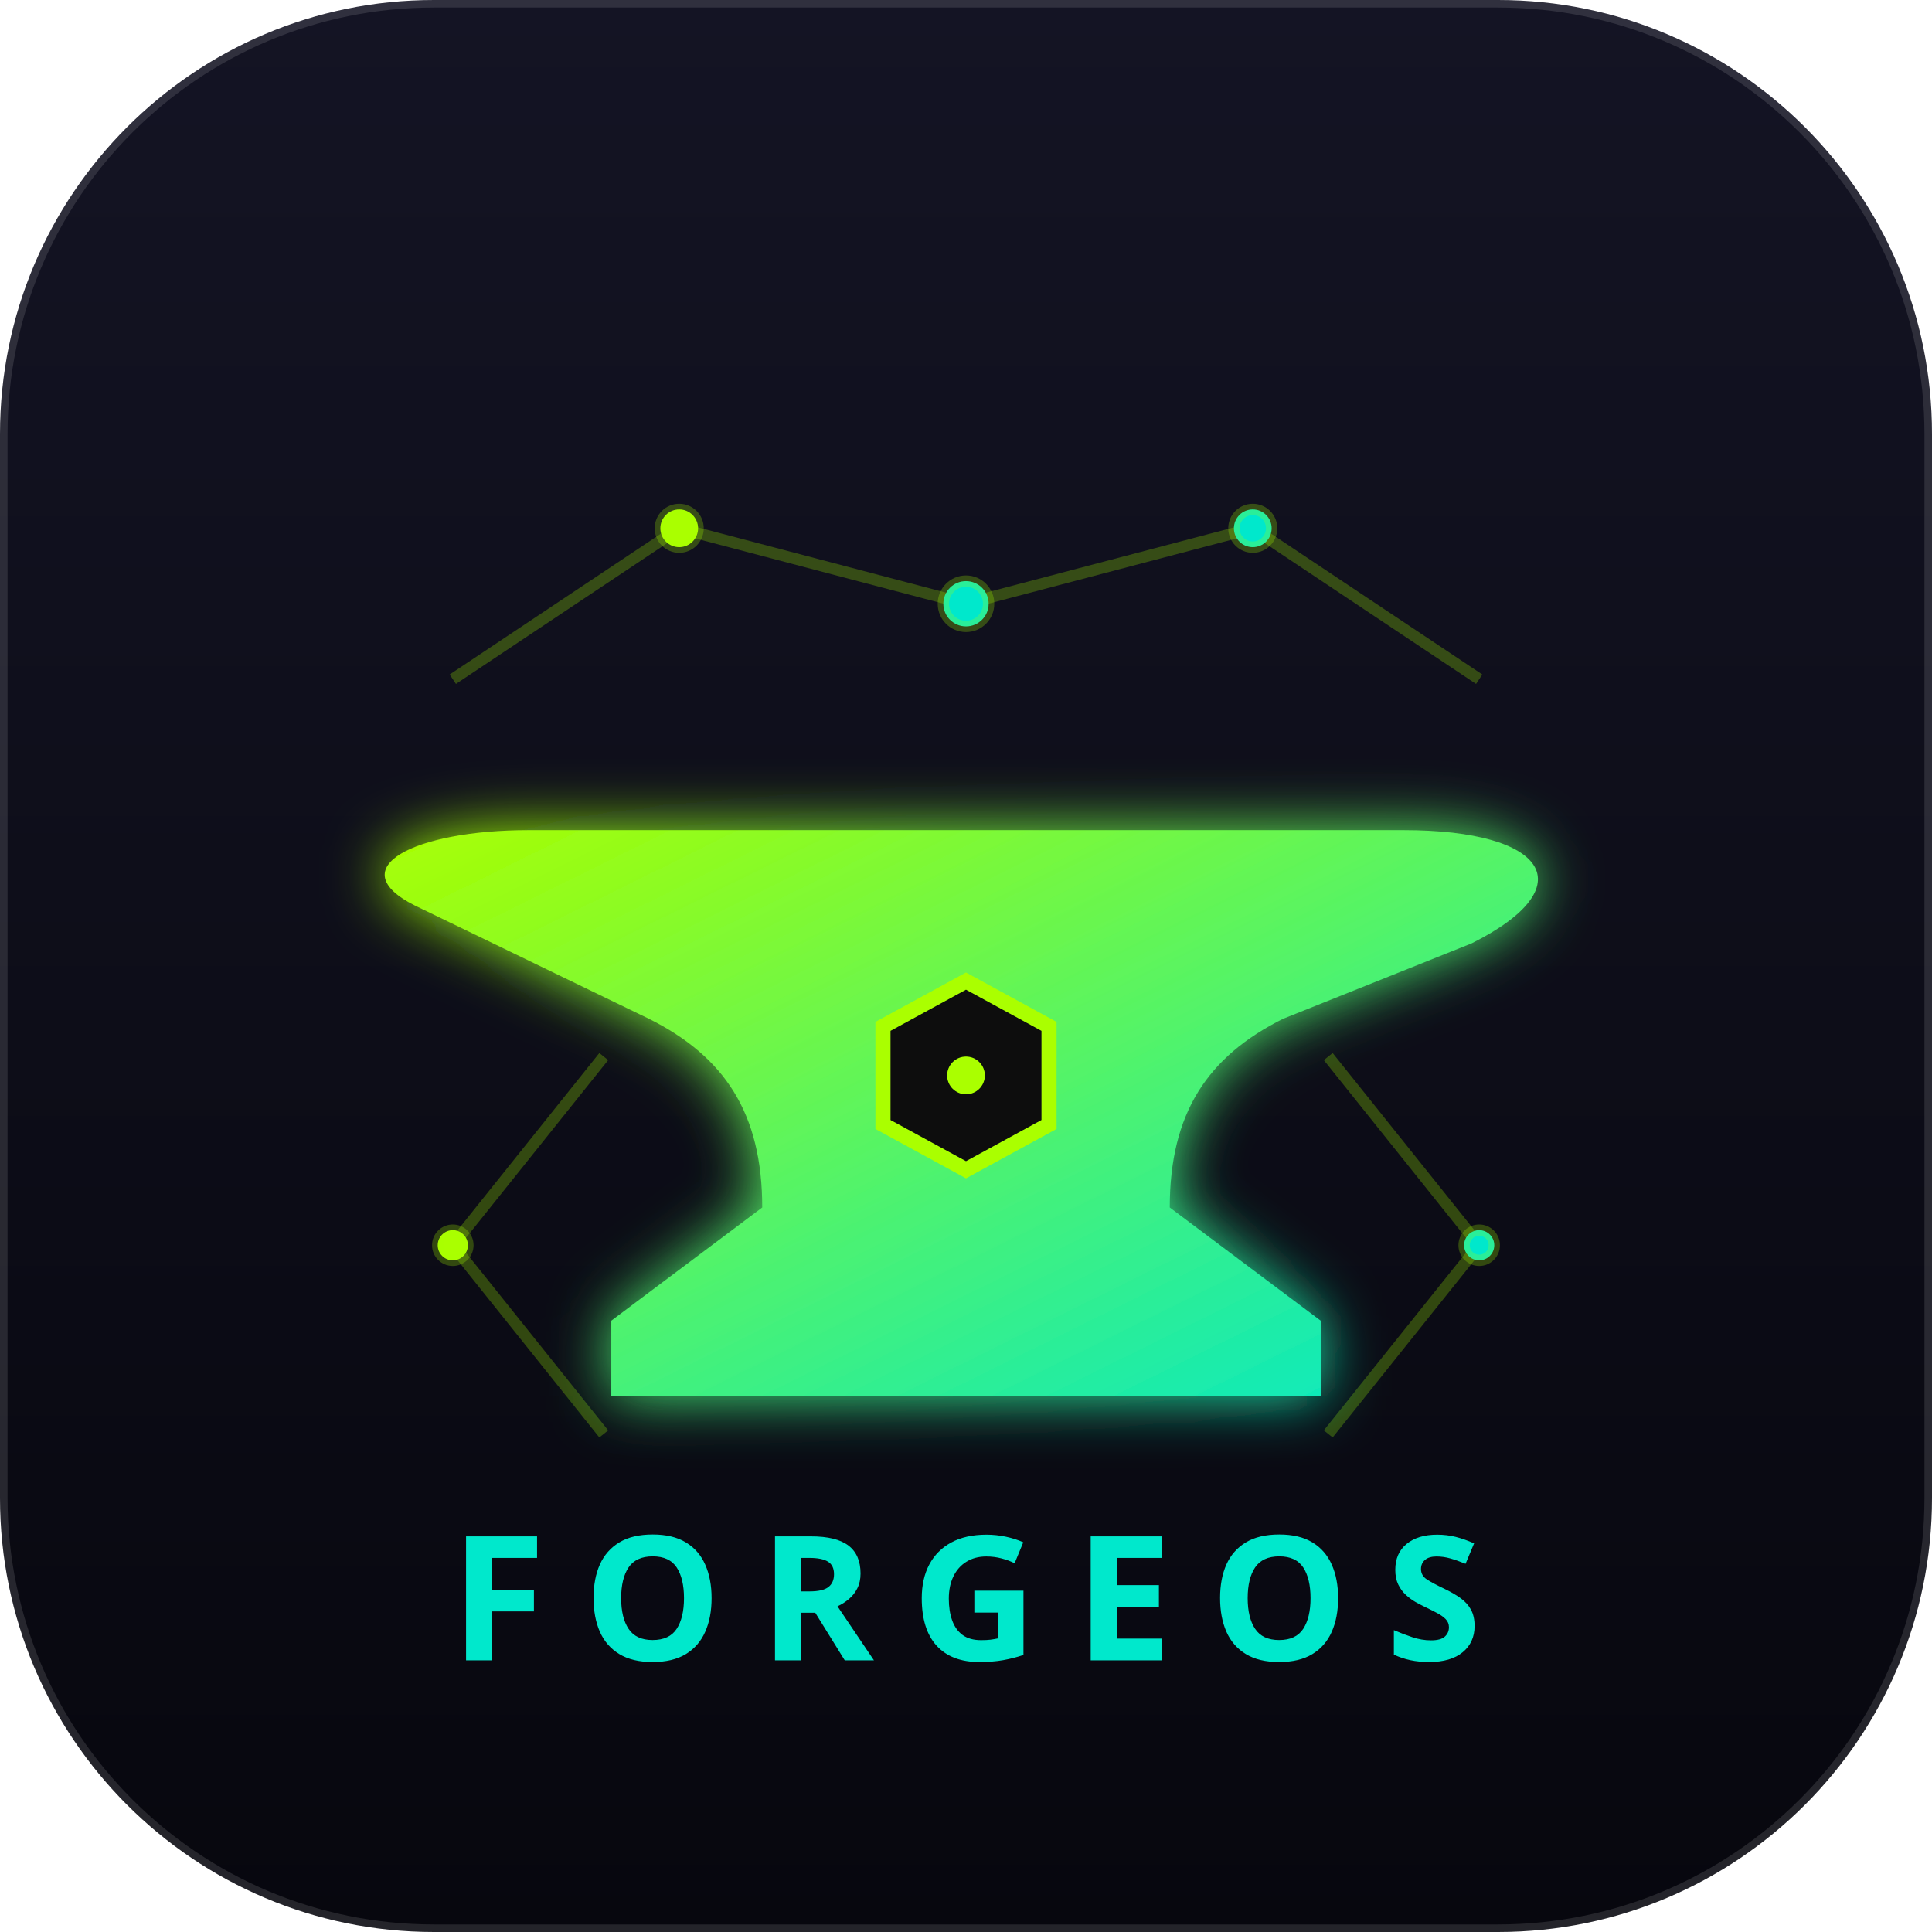
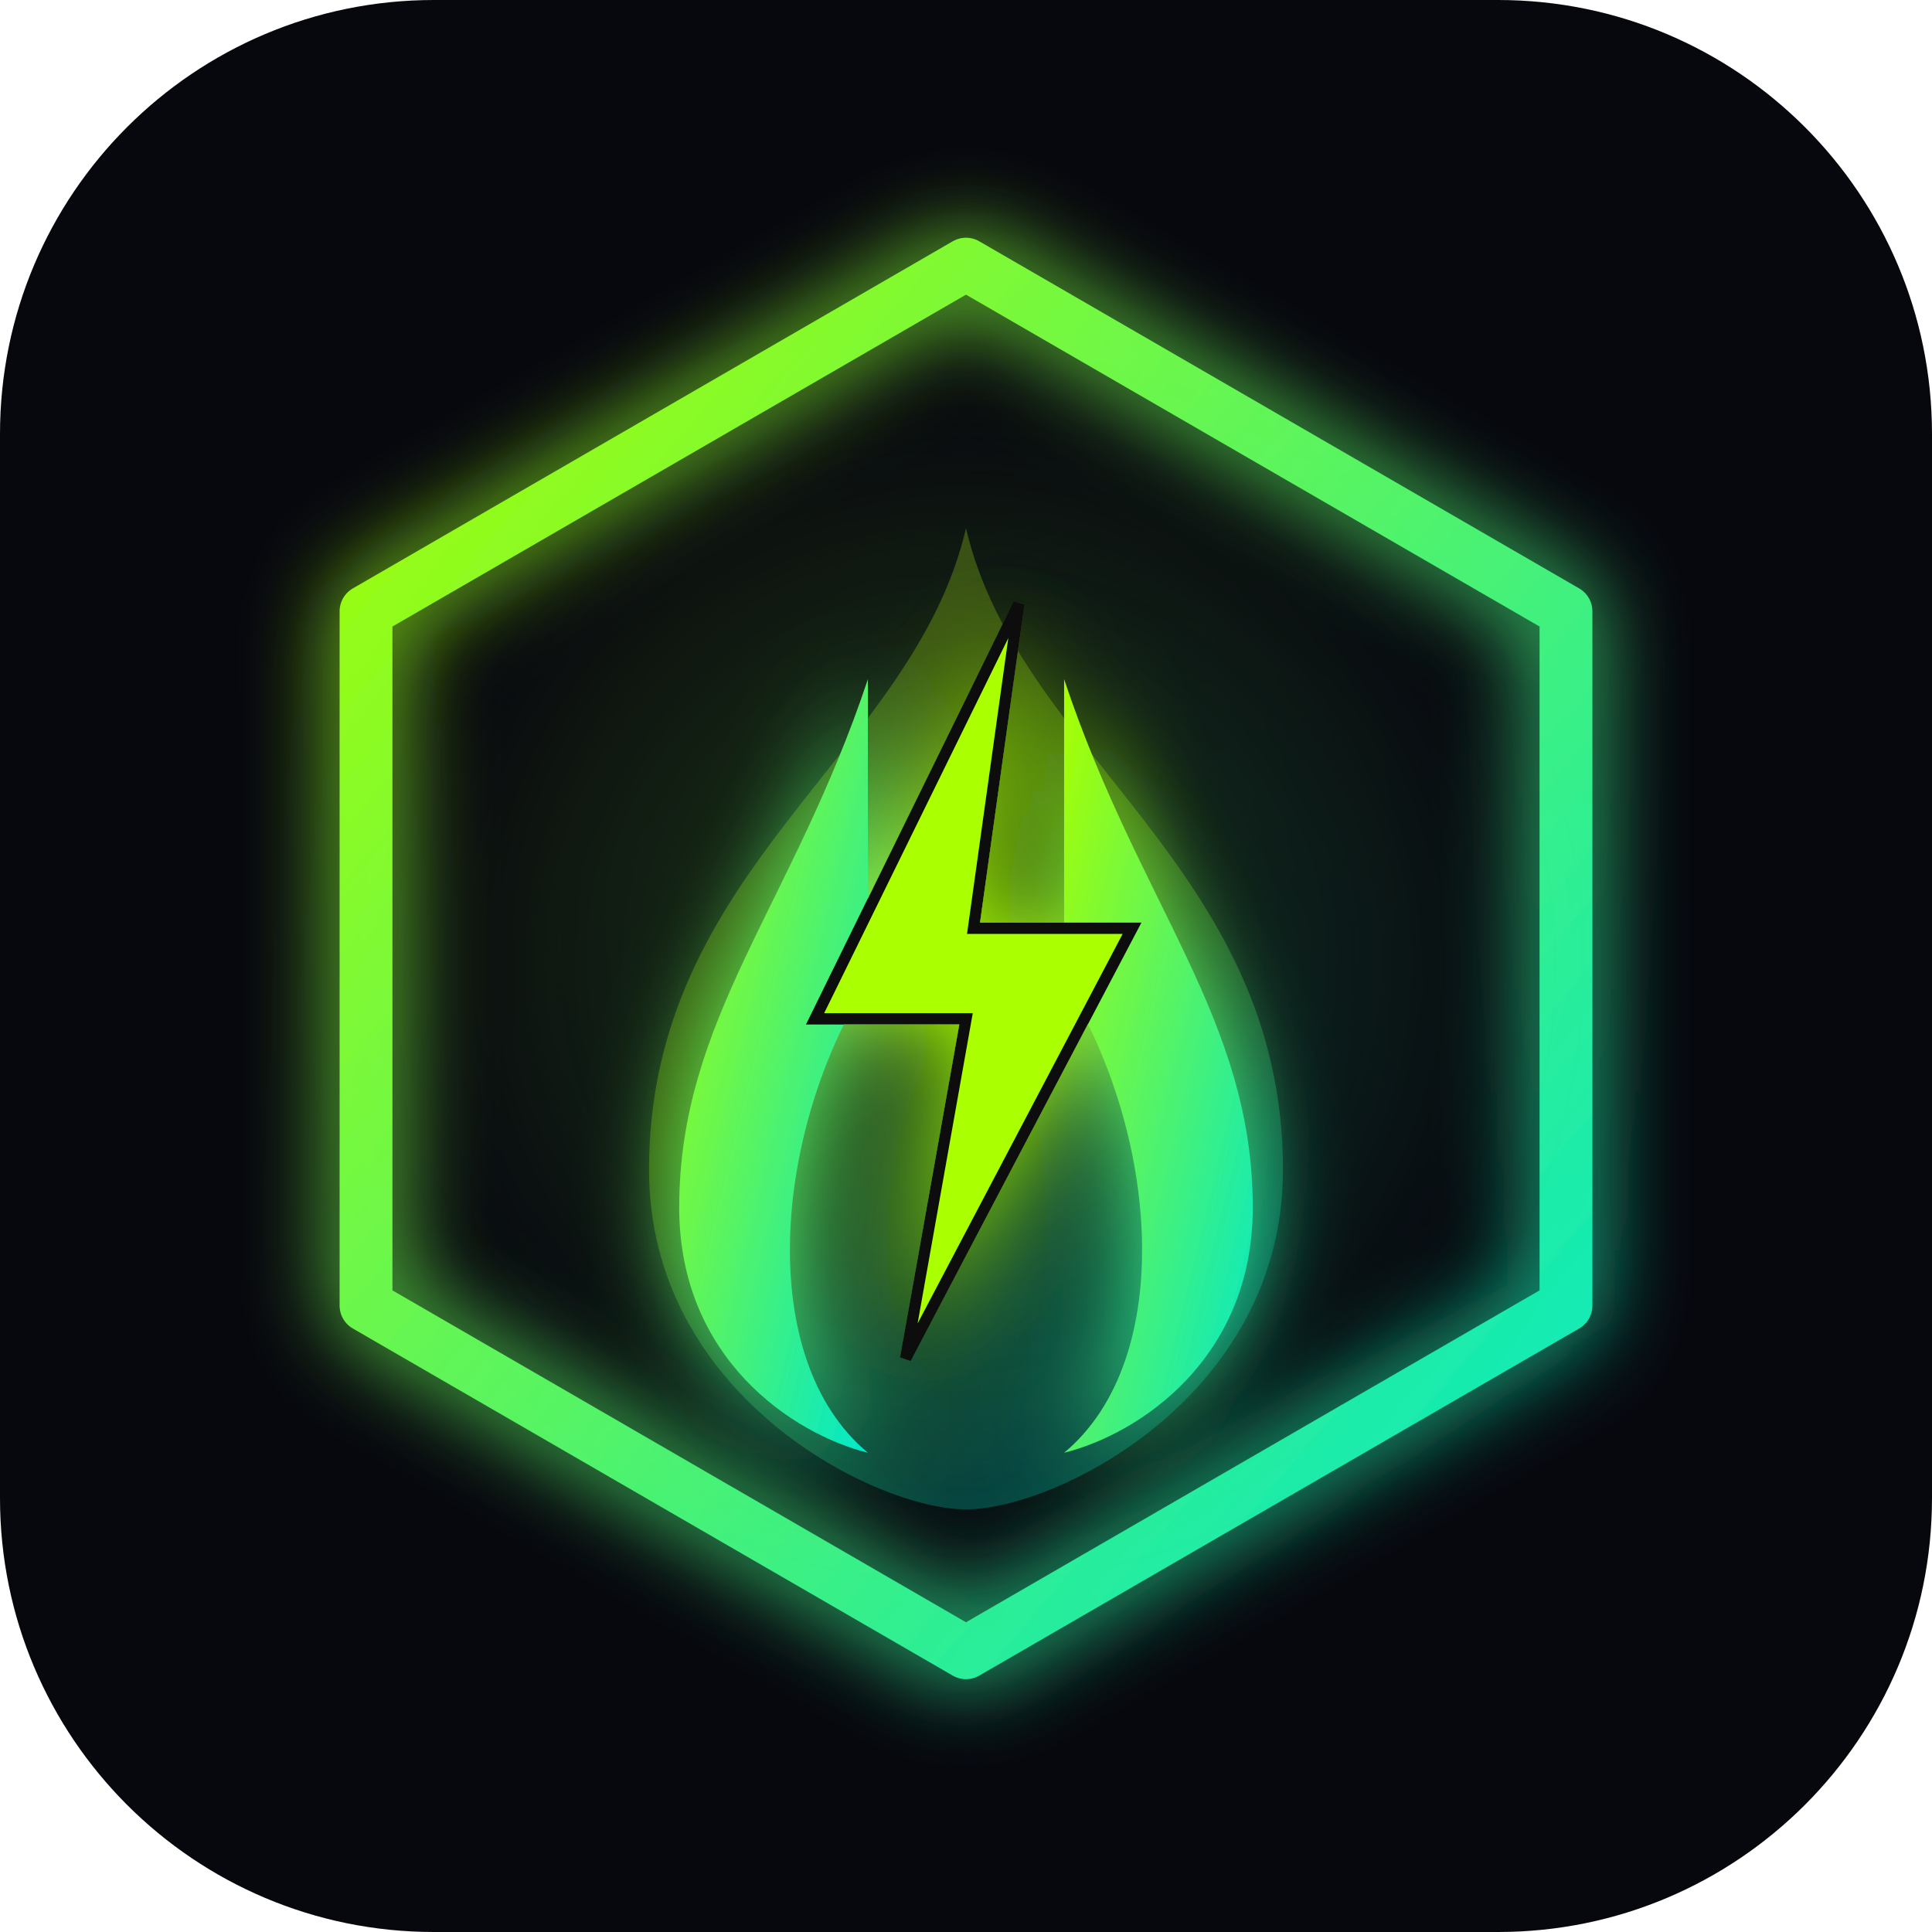
<svg xmlns="http://www.w3.org/2000/svg" viewBox="0 0 512 512">
  <defs>
-     <linearGradient id="cyberGrad" x1="0%" y1="0%" x2="100%" y2="100%">
+     <linearGradient id="neonGradient" x1="0%" y1="0%" x2="100%" y2="100%">
      <stop offset="0%" stop-color="#AAFF00" />
      <stop offset="100%" stop-color="#00E8CC" />
    </linearGradient>
-     <linearGradient id="bgGrad" x1="0%" y1="0%" x2="0%" y2="100%">
-       <stop offset="0%" stop-color="#141424" />
-       <stop offset="100%" stop-color="#07070E" />
+     <linearGradient id="flameGrad" x1="0%" y1="0%" x2="50%" y2="100%">
+       <stop offset="0%" stop-color="#CCFF33" />
+       <stop offset="50%" stop-color="#AAFF00" />
+       <stop offset="100%" stop-color="#00E8CC" />
    </linearGradient>
-     <filter id="neonGlow" x="-20%" y="-20%" width="140%" height="140%">
-       <feGaussianBlur stdDeviation="8" result="blur" />
+     <filter id="hexGlow" x="-20%" y="-20%" width="140%" height="140%">
+       <feGaussianBlur stdDeviation="12" result="blur" />
      <feMerge>
        <feMergeNode in="blur" />
        <feMergeNode in="SourceGraphic" />
      </feMerge>
    </filter>
  </defs>
-   <rect width="512" height="512" rx="115" fill="url(#bgGrad)" stroke="rgba(255,255,255,0.12)" stroke-width="4" />
-   <g stroke="rgba(170, 255, 0, 0.25)" stroke-width="3" fill="none">
-     <path d="M 120 180 L 180 140 L 256 160 L 332 140 L 392 180" />
-     <path d="M 160 280 L 120 330 L 160 380" />
-     <path d="M 352 280 L 392 330 L 352 380" />
-     <circle cx="180" cy="140" r="5" fill="#AAFF00" />
-     <circle cx="256" cy="160" r="6" fill="#00E8CC" />
-     <circle cx="332" cy="140" r="5" fill="#00E8CC" />
-     <circle cx="120" cy="330" r="4" fill="#AAFF00" />
-     <circle cx="392" cy="330" r="4" fill="#00E8CC" />
+   <rect width="512" height="512" rx="115" fill="#07070E" />
+   <polygon points="256,70 415,162 415,346 256,438 97,346 97,162" fill="none" stroke="url(#neonGradient)" stroke-width="14" stroke-linejoin="round" filter="url(#hexGlow)" />
+   <circle cx="256" cy="256" r="120" fill="url(#neonGradient)" opacity="0.12" filter="blur(30px)" />
+   <path d="M 256 140             C 270 200, 340 230, 340 310            C 340 370, 280 400, 256 400            C 232 400, 172 370, 172 310            C 172 230, 242 200, 256 140 Z" fill="url(#flameGrad)" opacity="0.25" />
+   <g filter="url(#hexGlow)">
+     <path d="M 230 180               C 210 240, 180 270, 180 320               C 180 360, 210 380, 230 385               C 200 360, 205 300, 230 260 Z" fill="url(#neonGradient)" />
+     <path d="M 282 180               C 302 240, 332 270, 332 320               C 332 360, 302 380, 282 385               C 312 360, 307 300, 282 260 Z" fill="url(#neonGradient)" />
+     <polygon points="270,160 216,270 256,270 240,360 300,246 258,246" fill="#AAFF00" stroke="#07070E" stroke-width="3" stroke-linejoin="miter" />
  </g>
-   <g filter="url(#neonGlow)">
-     <path d="M 140 220               L 372 220               C 410 220 420 235 390 250               L 340 270               C 320 280 310 295 310 320               L 350 350               L 350 370               L 162 370               L 162 350               L 202 320               C 202 295 192 280 172 270               L 110 240               C 90 230 110 220 140 220 Z" fill="url(#cyberGrad)" />
-     <polygon points="256,260 278,272 278,298 256,310 234,298 234,272" fill="#07070E" stroke="#AAFF00" stroke-width="4" />
-     <circle cx="256" cy="285" r="5" fill="#AAFF00" />
-   </g>
-   <text x="256" y="440" font-family="'Syncopate', sans-serif" font-weight="700" font-size="46" fill="#00E8CC" text-anchor="middle" letter-spacing="10">FORGEOS</text>
</svg>
